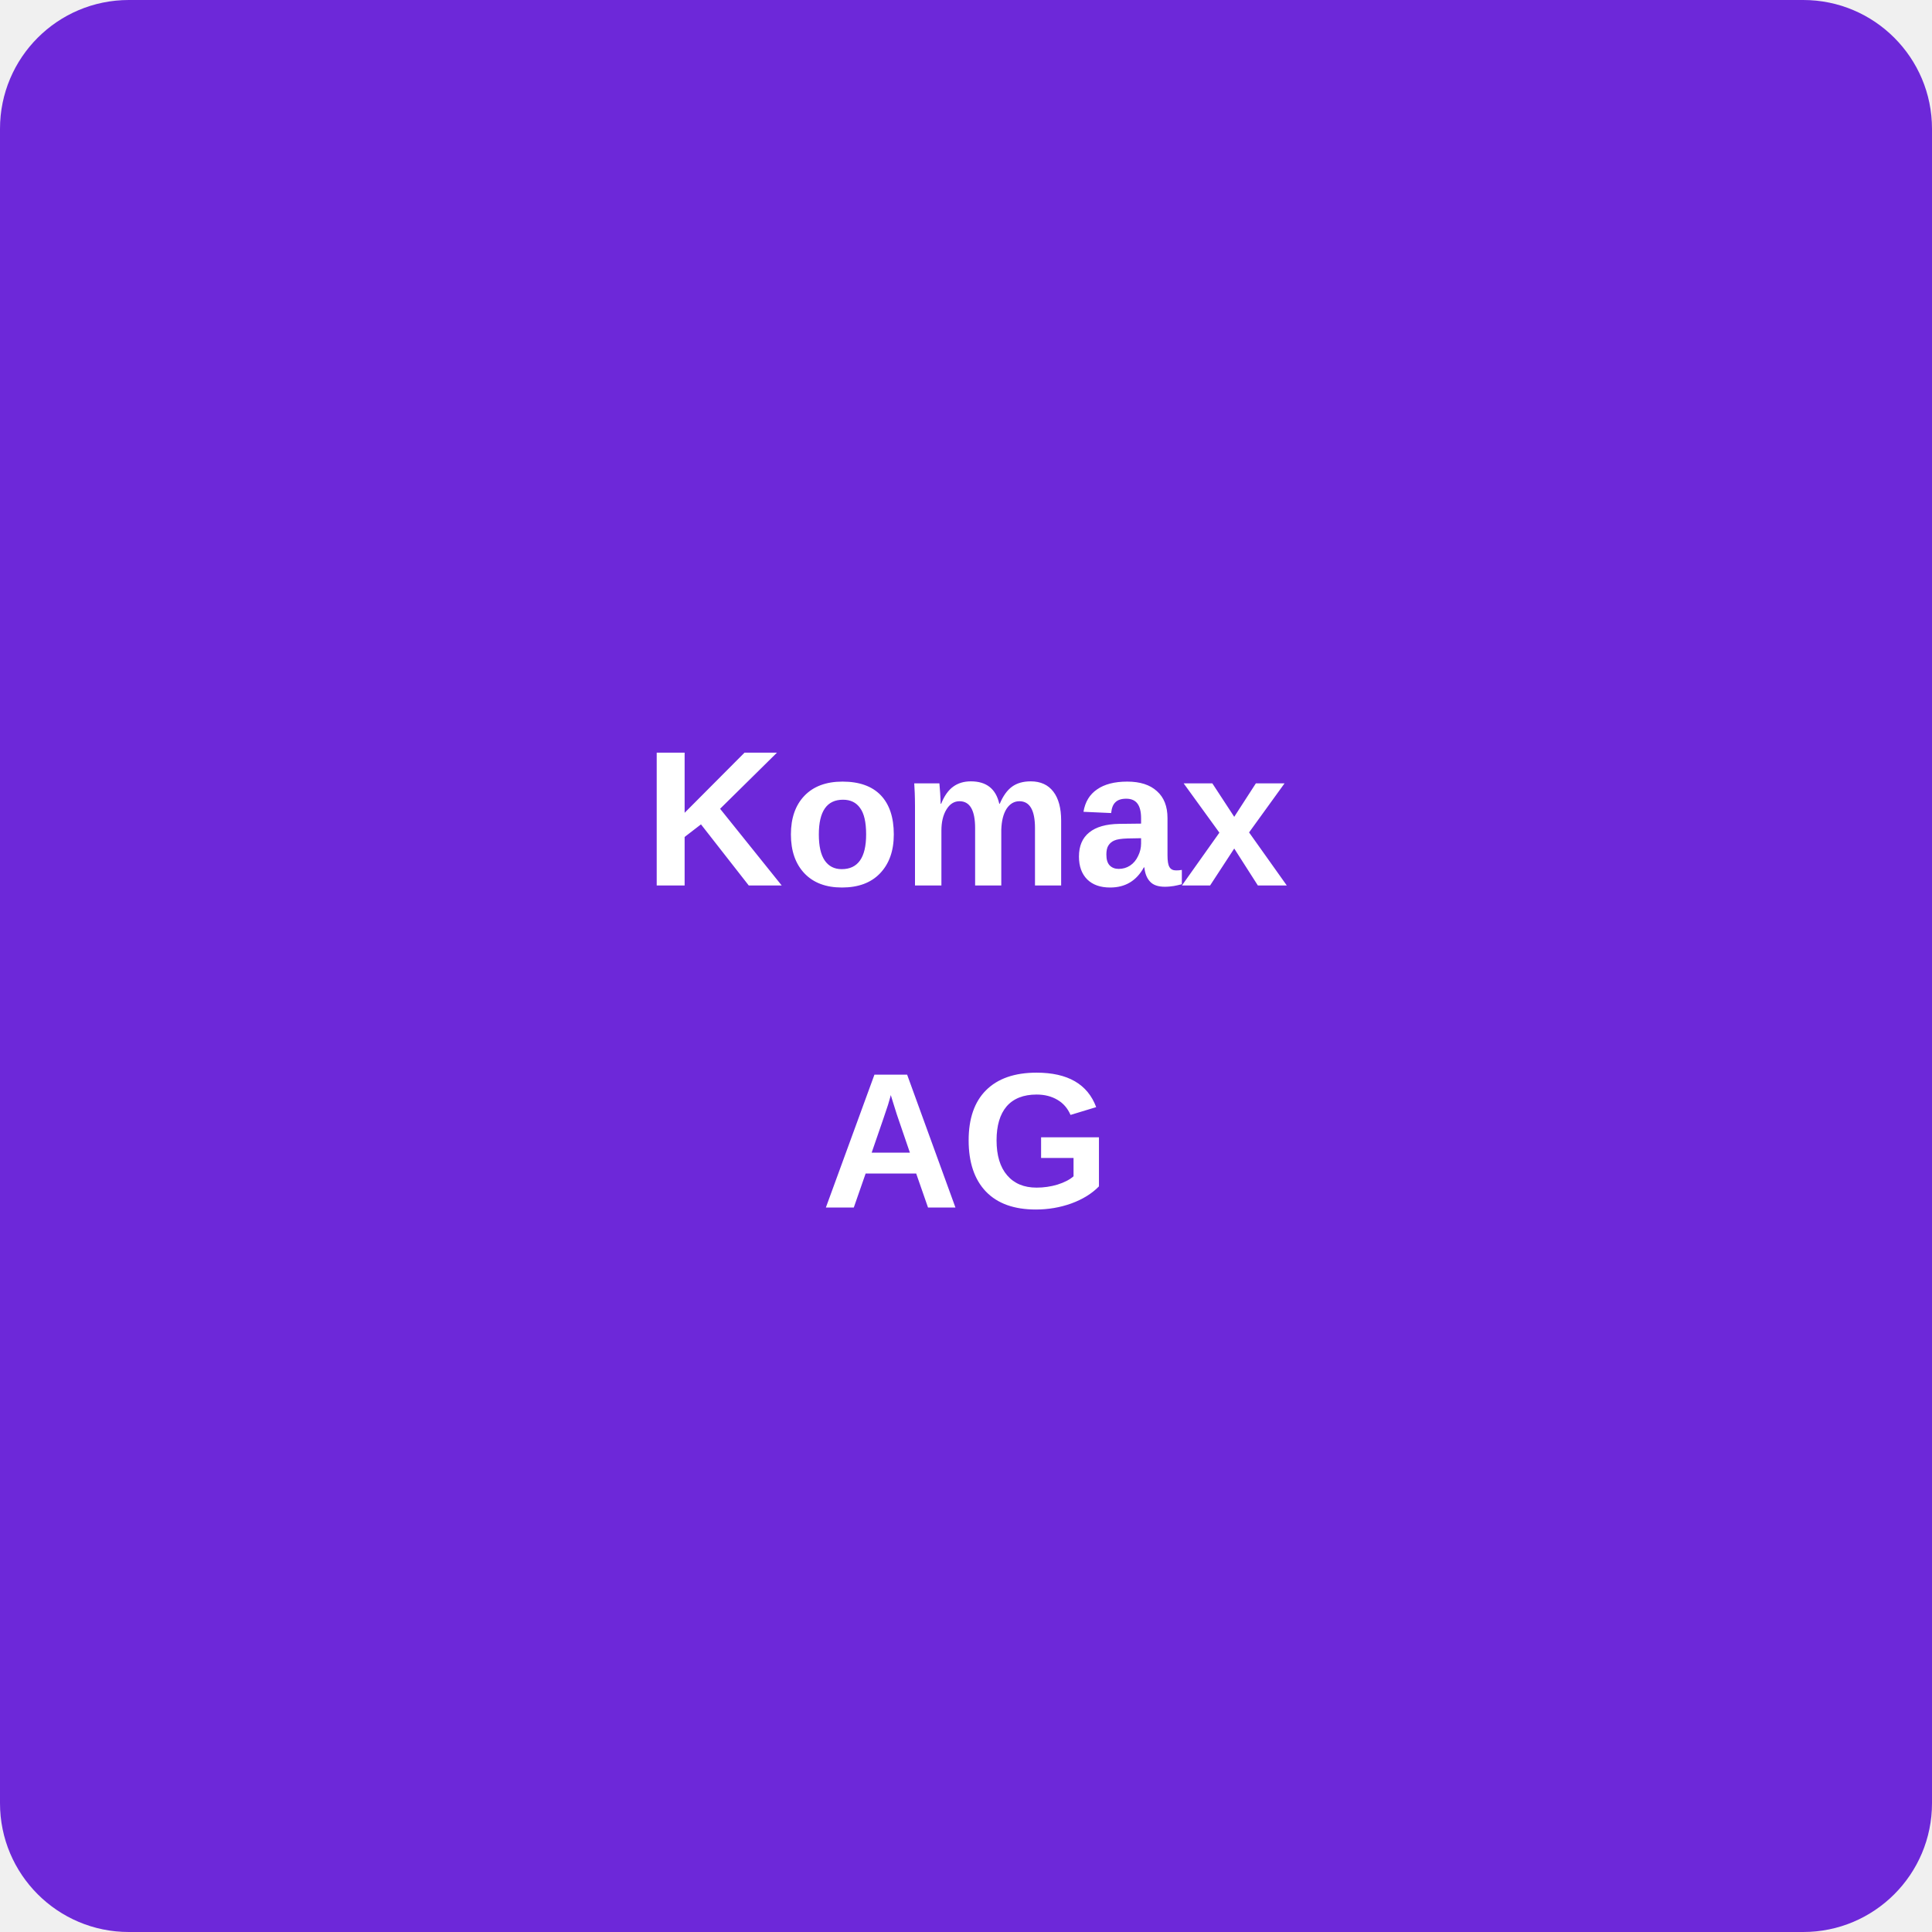
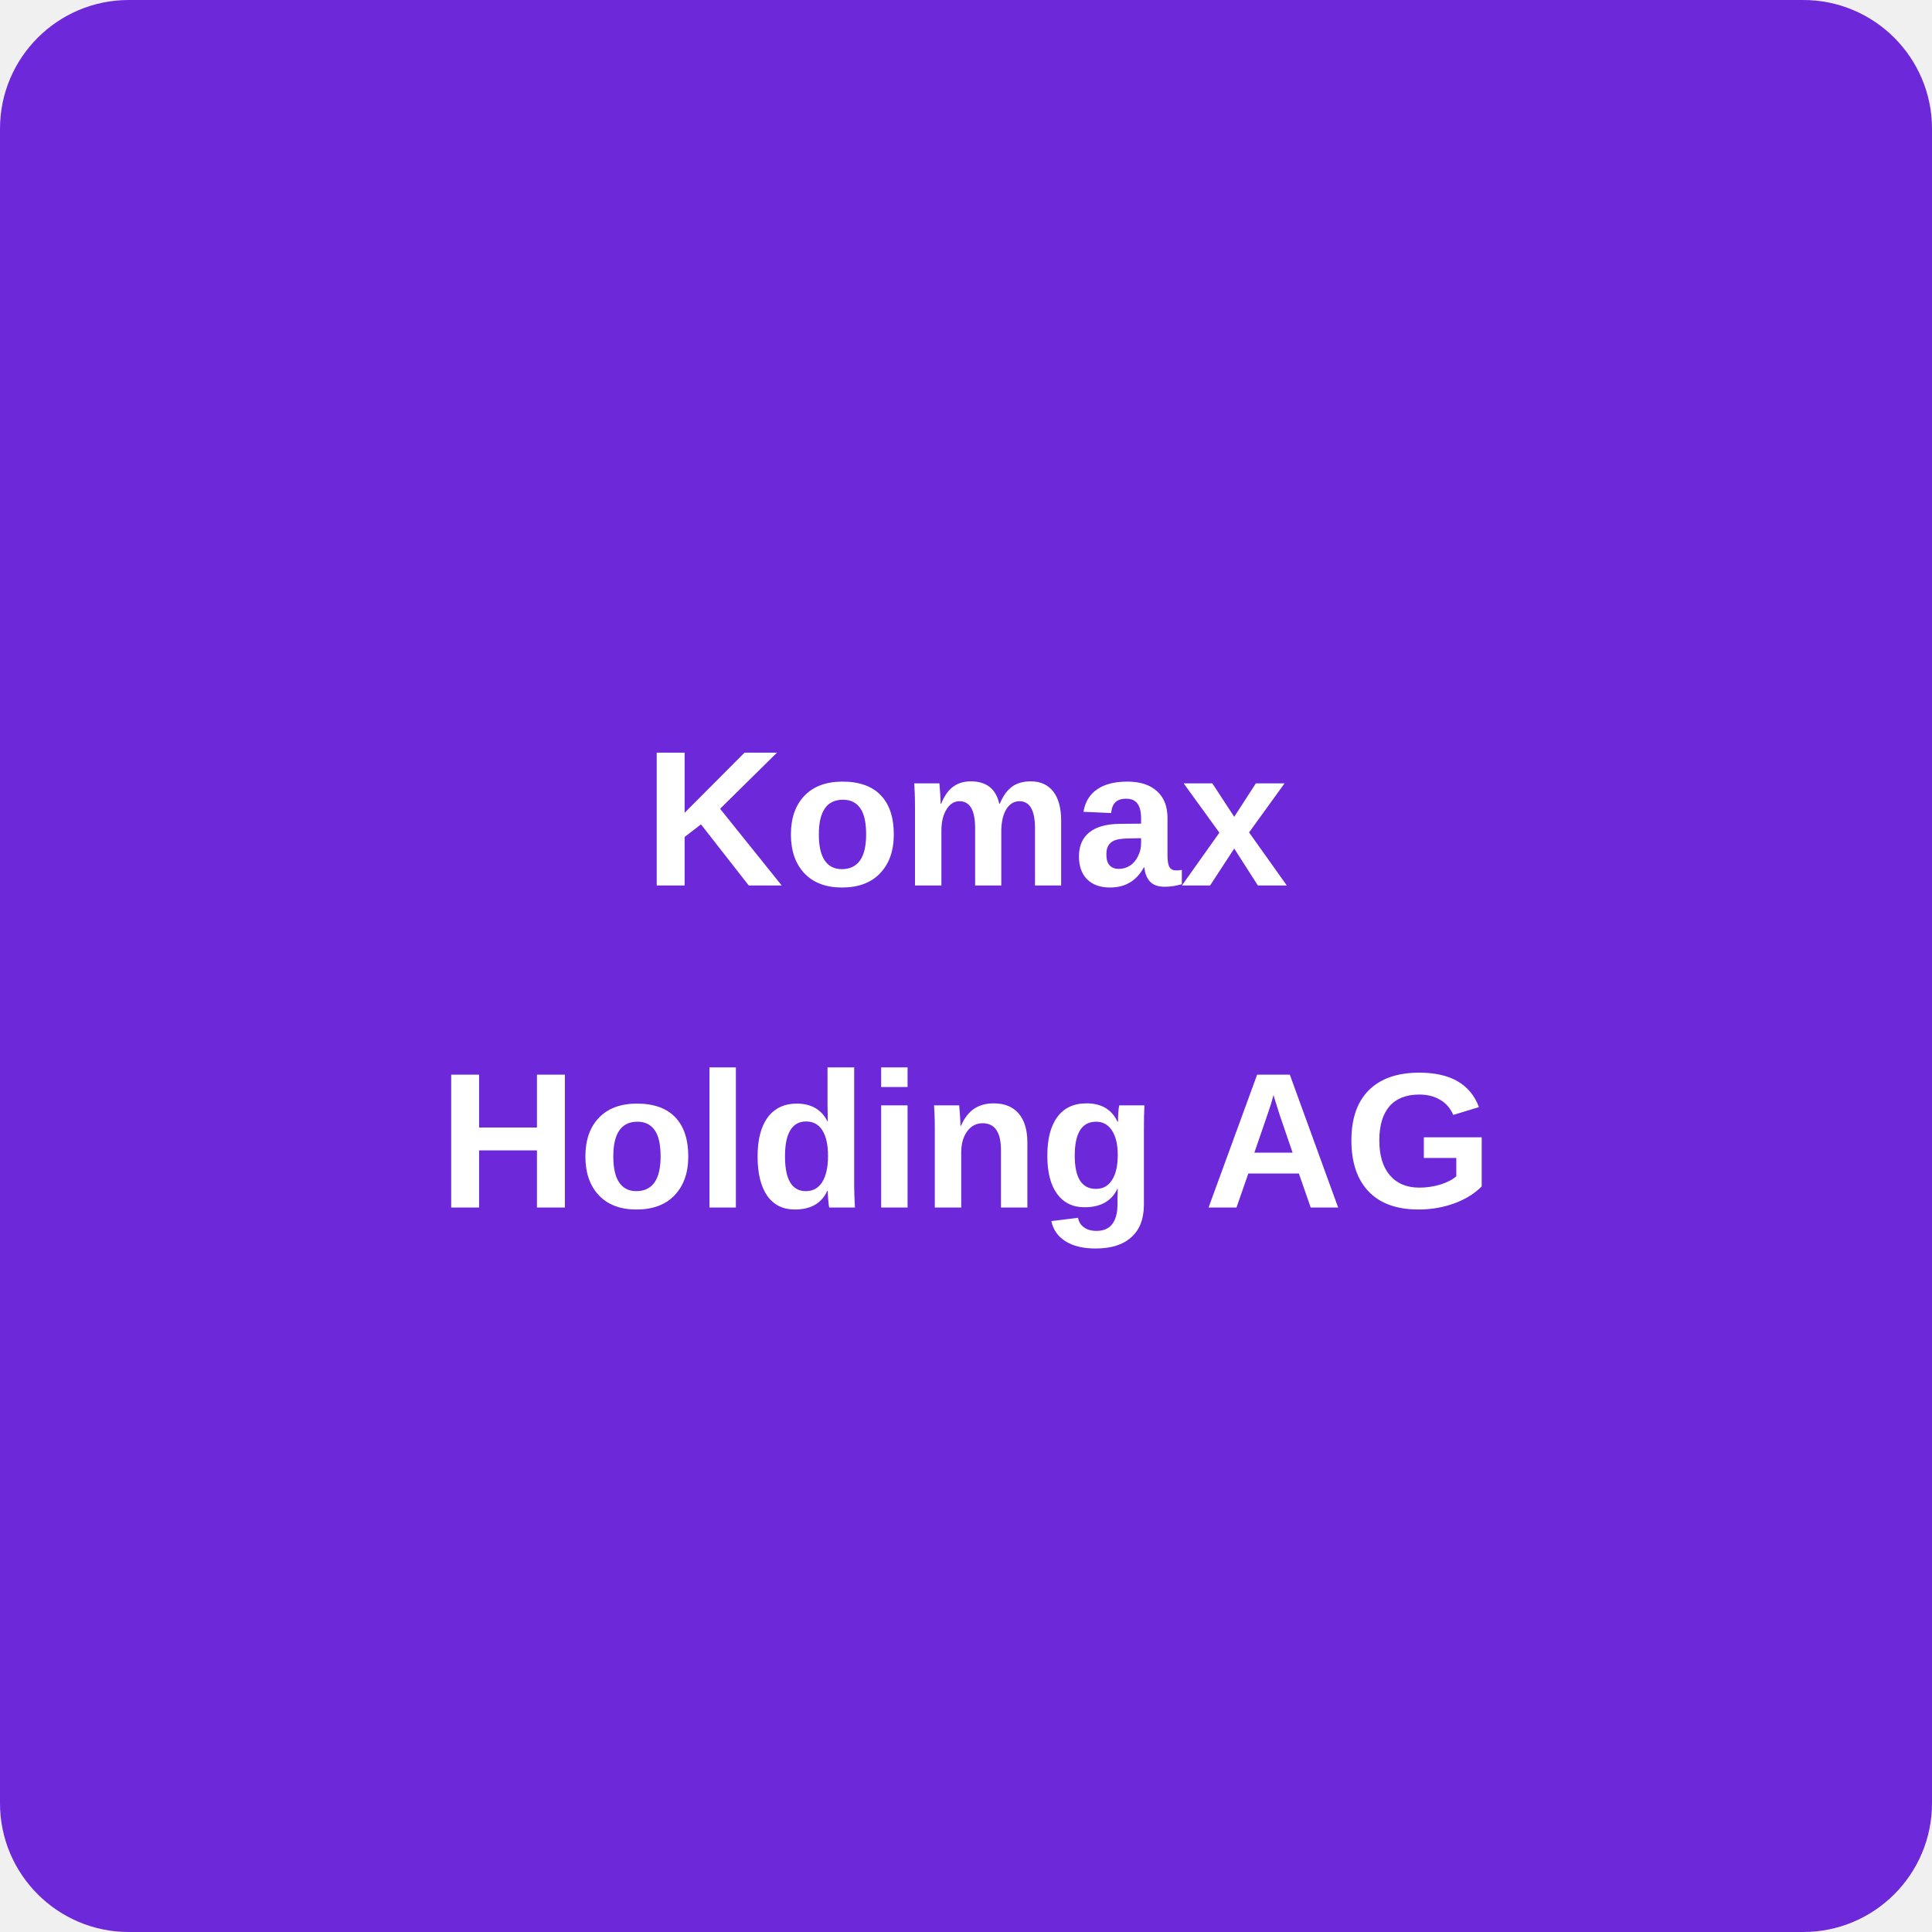
<svg xmlns="http://www.w3.org/2000/svg" width="120" height="120">
  <rect width="120" height="120" fill="#6d28d9" rx="8" />
  <text x="60" y="55" font-family="Arial, sans-serif" font-size="12" fill="#ffffff" text-anchor="middle" font-weight="bold">Komax</text>
-   <text x="60" y="75" font-family="Arial, sans-serif" font-size="12" fill="#ffffff" text-anchor="middle" font-weight="bold">AG</text>
+   <text x="60" y="75" font-family="Arial, sans-serif" font-size="12" fill="#ffffff" text-anchor="middle" font-weight="bold">Holding AG</text>
</svg>
